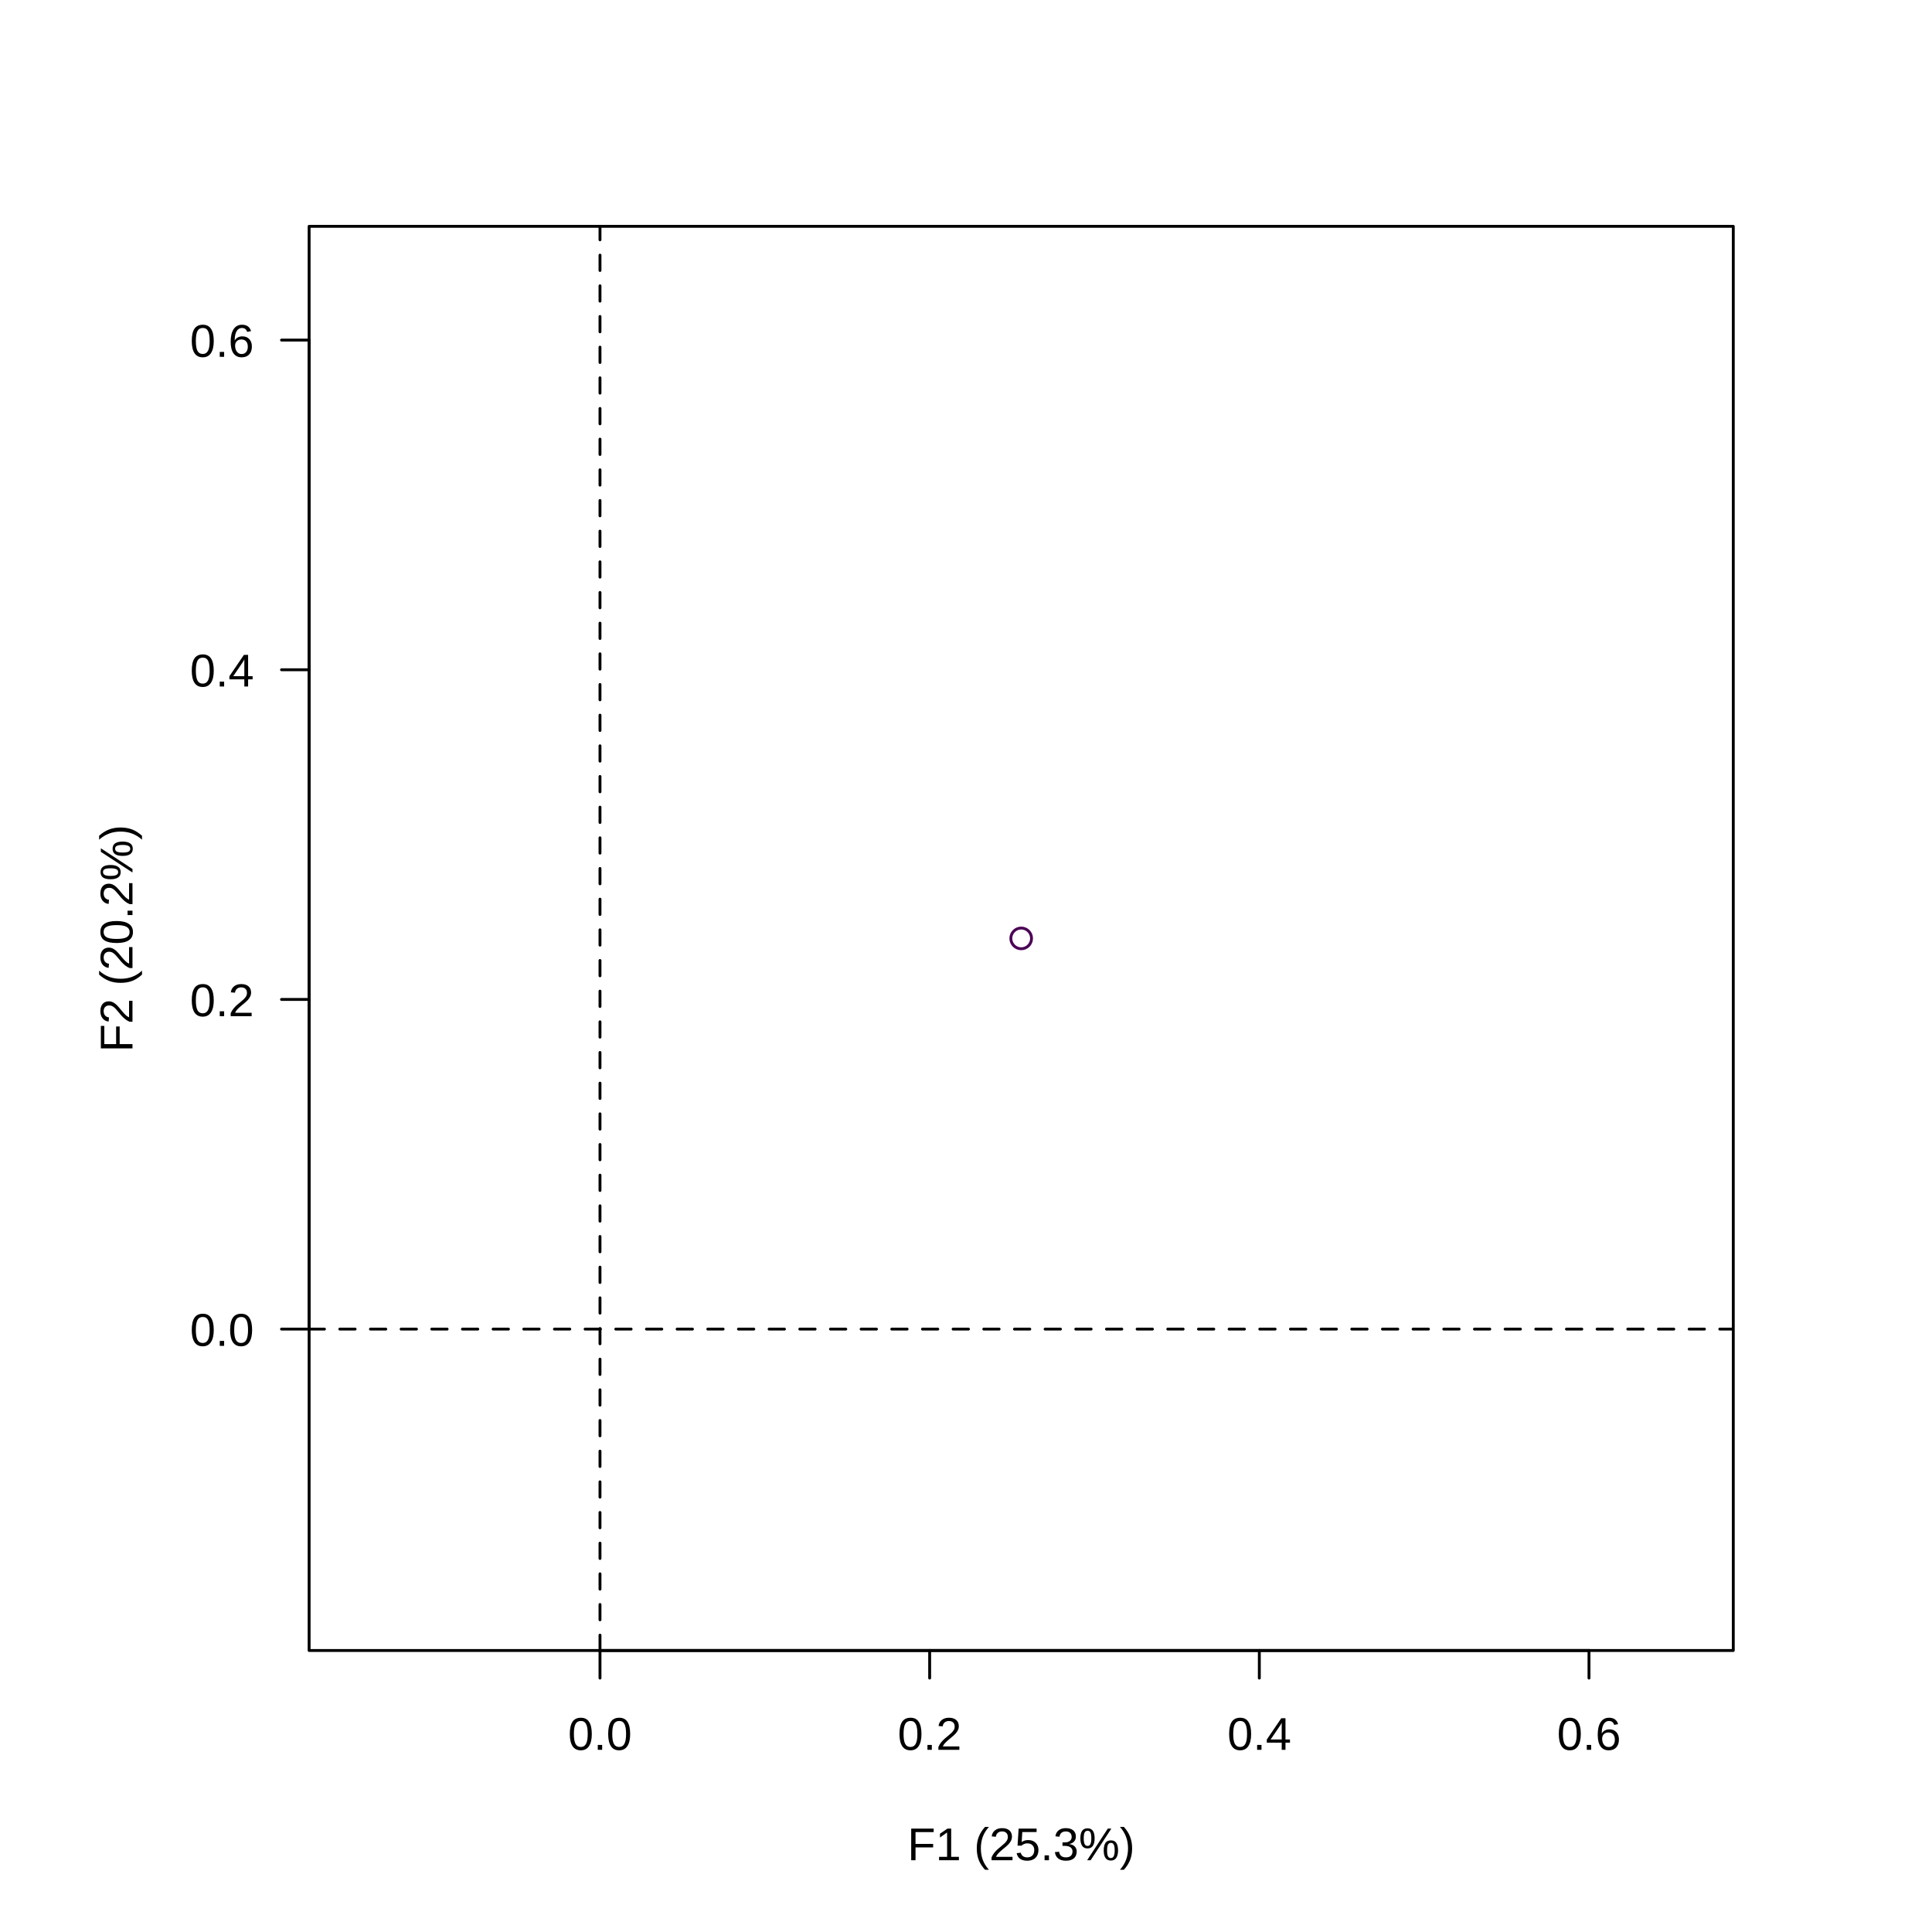
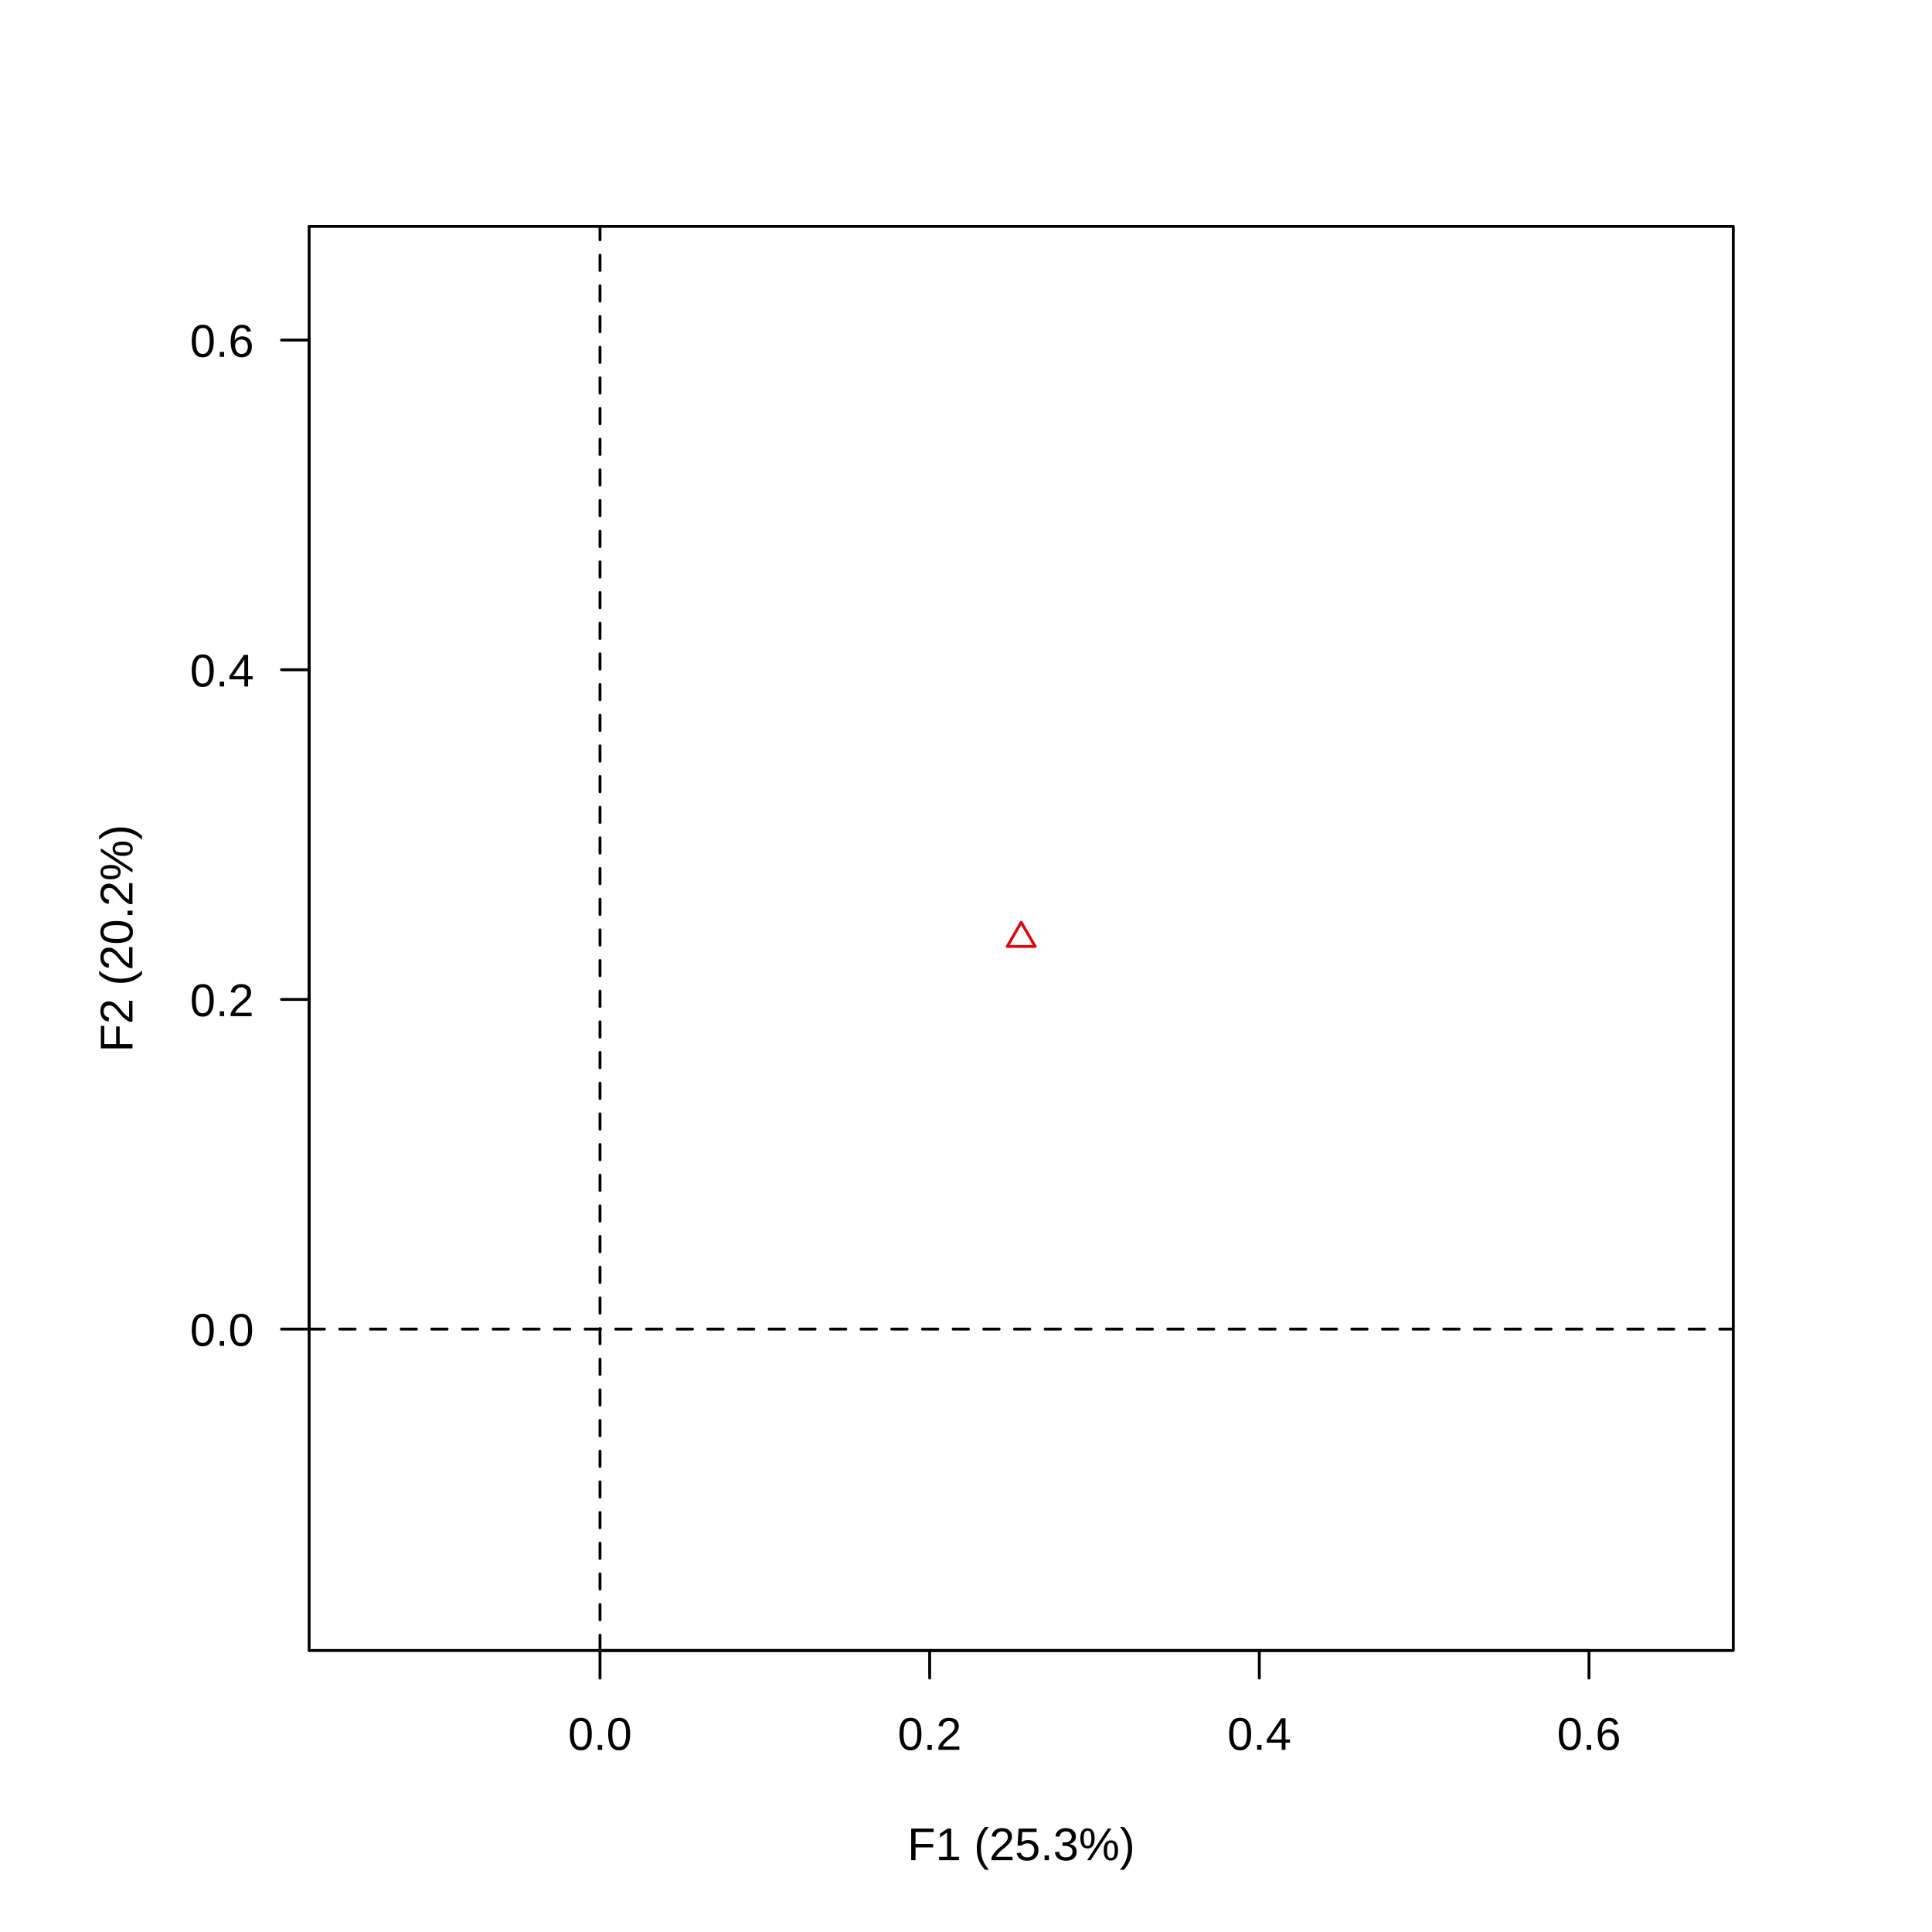
<svg xmlns="http://www.w3.org/2000/svg" class="svglite" width="504.00pt" height="504.00pt" viewBox="0 0 504.00 504.00">
  <defs>
    <style type="text/css">
    .svglite line, .svglite polyline, .svglite polygon, .svglite path, .svglite rect, .svglite circle {
      fill: none;
      stroke: #000000;
      stroke-linecap: round;
      stroke-linejoin: round;
      stroke-miterlimit: 10.00;
    }
    .svglite text {
      white-space: pre;
    }
  </style>
  </defs>
  <rect width="100%" height="100%" style="stroke: none; fill: #FFFFFF;" />
  <defs>
    <clipPath id="cpMC4wMHw1MDQuMDB8MC4wMHw1MDQuMDA=">
      <rect x="0.00" y="0.00" width="504.00" height="504.00" />
    </clipPath>
  </defs>
  <g clip-path="url(#cpMC4wMHw1MDQuMDB8MC4wMHw1MDQuMDA=)">
</g>
  <defs>
    <clipPath id="cpODAuNjR8NDUyLjE2fDU5LjA0fDQzMC41Ng==">
      <rect x="80.64" y="59.04" width="371.52" height="371.52" />
    </clipPath>
  </defs>
  <g clip-path="url(#cpODAuNjR8NDUyLjE2fDU5LjA0fDQzMC41Ng==)">
    <line x1="80.64" y1="346.72" x2="452.16" y2="346.72" style="stroke-width: 0.75; stroke-dasharray: 4.00,4.00;" />
    <line x1="156.52" y1="430.56" x2="156.52" y2="59.04" style="stroke-width: 0.75; stroke-dasharray: 4.00,4.00;" />
-     <circle cx="266.40" cy="244.80" r="2.70" style="stroke-width: 0.75; stroke: #4B0055;" />
+     <polygon points="266.40,240.60 270.04,246.90 262.76,246.90 " style="stroke-width: 0.75; stroke: #DC050C;" />
  </g>
  <g clip-path="url(#cpMC4wMHw1MDQuMDB8MC4wMHw1MDQuMDA=)">
    <line x1="156.52" y1="430.56" x2="414.52" y2="430.56" style="stroke-width: 0.75;" />
    <line x1="156.52" y1="430.56" x2="156.52" y2="437.76" style="stroke-width: 0.75;" />
    <line x1="242.52" y1="430.56" x2="242.52" y2="437.76" style="stroke-width: 0.75;" />
    <line x1="328.52" y1="430.56" x2="328.52" y2="437.76" style="stroke-width: 0.75;" />
    <line x1="414.52" y1="430.56" x2="414.52" y2="437.76" style="stroke-width: 0.75;" />
    <text x="156.52" y="456.48" text-anchor="middle" style="font-size: 12.00px; font-family: &quot;Arial&quot;;" textLength="19.09px" lengthAdjust="spacingAndGlyphs">0.0</text>
    <text x="242.52" y="456.48" text-anchor="middle" style="font-size: 12.00px; font-family: &quot;Arial&quot;;" textLength="19.09px" lengthAdjust="spacingAndGlyphs">0.2</text>
    <text x="328.52" y="456.48" text-anchor="middle" style="font-size: 12.00px; font-family: &quot;Arial&quot;;" textLength="19.09px" lengthAdjust="spacingAndGlyphs">0.4</text>
    <text x="414.52" y="456.48" text-anchor="middle" style="font-size: 12.00px; font-family: &quot;Arial&quot;;" textLength="19.09px" lengthAdjust="spacingAndGlyphs">0.6</text>
    <line x1="80.64" y1="346.72" x2="80.64" y2="88.72" style="stroke-width: 0.75;" />
    <line x1="80.64" y1="346.72" x2="73.44" y2="346.72" style="stroke-width: 0.75;" />
    <line x1="80.64" y1="260.72" x2="73.44" y2="260.72" style="stroke-width: 0.75;" />
    <line x1="80.64" y1="174.72" x2="73.44" y2="174.72" style="stroke-width: 0.75;" />
    <line x1="80.64" y1="88.72" x2="73.44" y2="88.72" style="stroke-width: 0.75;" />
    <text x="66.24" y="351.09" text-anchor="end" style="font-size: 12.00px; font-family: &quot;Arial&quot;;" textLength="19.09px" lengthAdjust="spacingAndGlyphs">0.0</text>
    <text x="66.24" y="265.09" text-anchor="end" style="font-size: 12.00px; font-family: &quot;Arial&quot;;" textLength="19.09px" lengthAdjust="spacingAndGlyphs">0.2</text>
    <text x="66.24" y="179.09" text-anchor="end" style="font-size: 12.00px; font-family: &quot;Arial&quot;;" textLength="19.09px" lengthAdjust="spacingAndGlyphs">0.4</text>
    <text x="66.24" y="93.09" text-anchor="end" style="font-size: 12.00px; font-family: &quot;Arial&quot;;" textLength="19.09px" lengthAdjust="spacingAndGlyphs">0.6</text>
    <polygon points="80.64,430.56 452.16,430.56 452.16,59.04 80.64,59.04 " style="stroke-width: 0.75;" />
    <text x="266.40" y="485.28" text-anchor="middle" style="font-size: 12.00px; font-family: &quot;Arial&quot;;" textLength="65.86px" lengthAdjust="spacingAndGlyphs">F1 (25.3%)</text>
    <text transform="translate(34.56,244.80) rotate(-90)" text-anchor="middle" style="font-size: 12.00px; font-family: &quot;Arial&quot;;" textLength="65.86px" lengthAdjust="spacingAndGlyphs">F2 (20.2%)</text>
  </g>
</svg>
